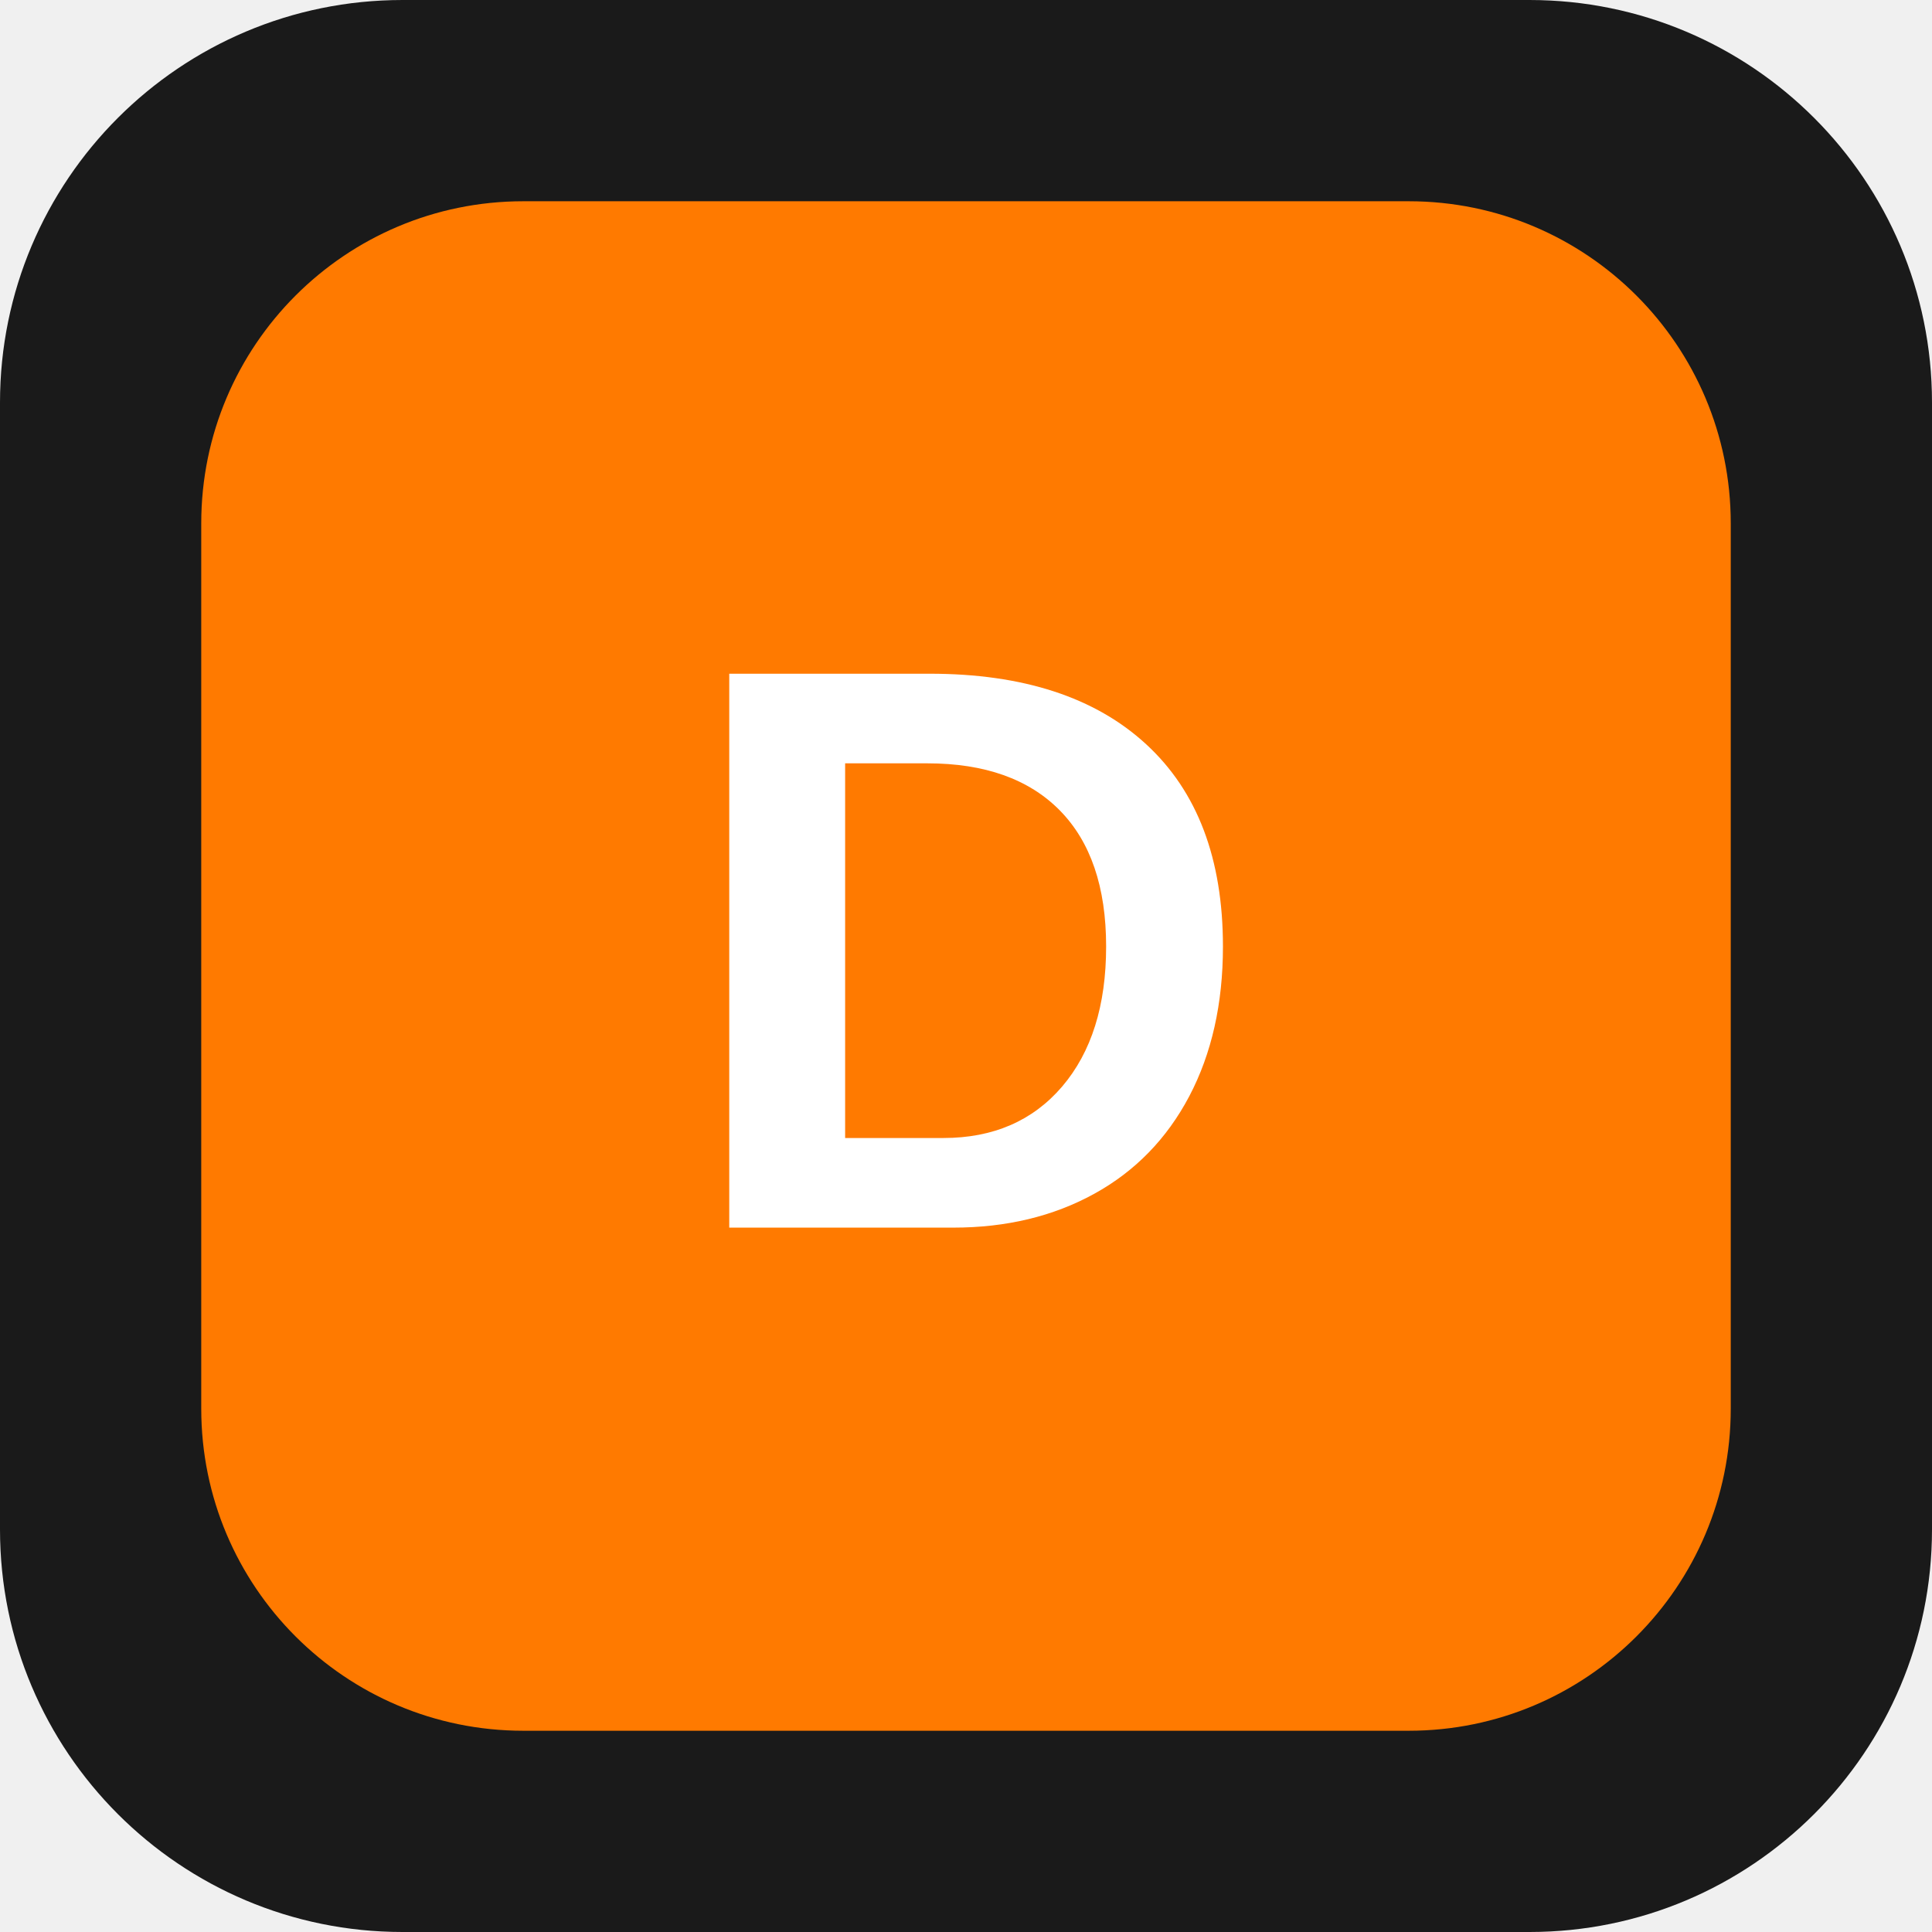
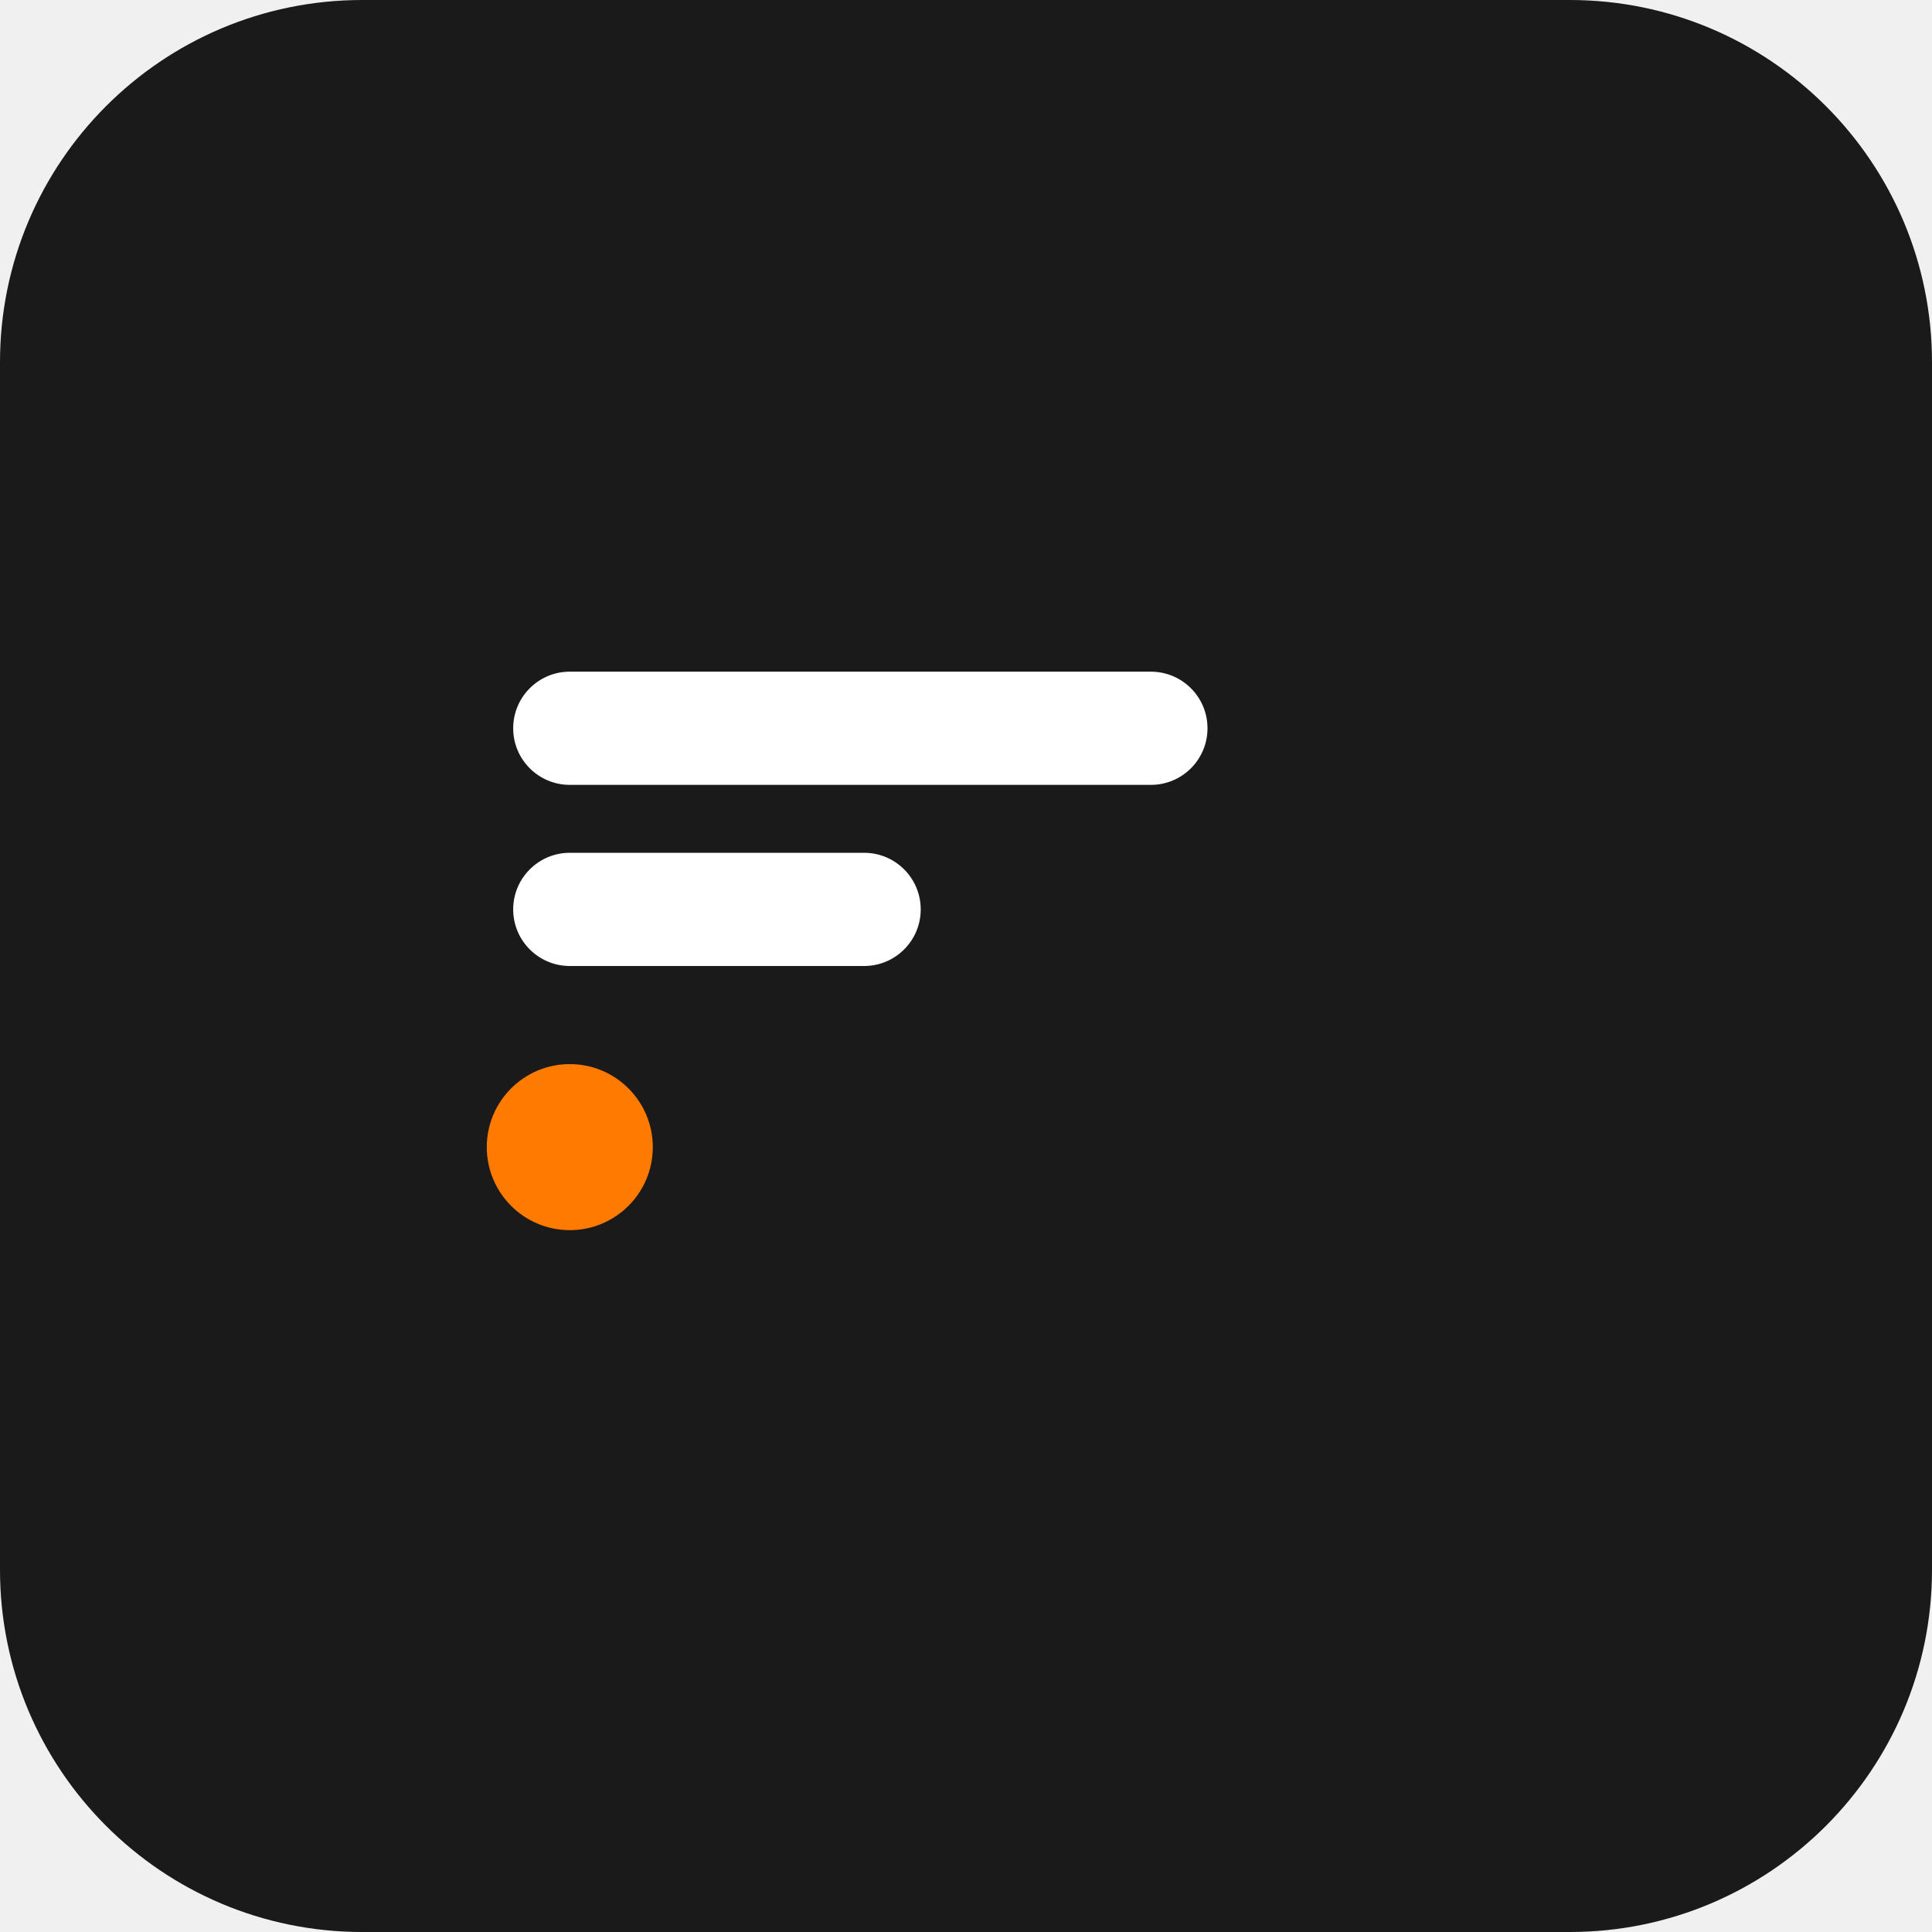
- <svg xmlns="http://www.w3.org/2000/svg" viewBox="0 0 192 192">
-   <rect width="192" height="192" rx="40" fill="#1a1a1a" />
-   <rect x="20" y="20" width="152" height="152" rx="32" fill="#ff7a00" />
-   <text x="96" y="122" text-anchor="middle" font-family="Arial,Helvetica,sans-serif" font-weight="800" font-size="80" fill="#ffffff">D</text>
+ <svg xmlns="http://www.w3.org/2000/svg" width="512" height="512" viewBox="0 0 512 512">
+   <rect width="512" height="512" rx="96" fill="#1a1a1a" />
+   <rect x="136" y="178" width="184" height="30" rx="15" fill="#ffffff" />
+   <rect x="136" y="226" width="108" height="30" rx="15" fill="#ffffff" />
+   <circle cx="151" cy="304" r="22" fill="#ff7a00" />
</svg>
